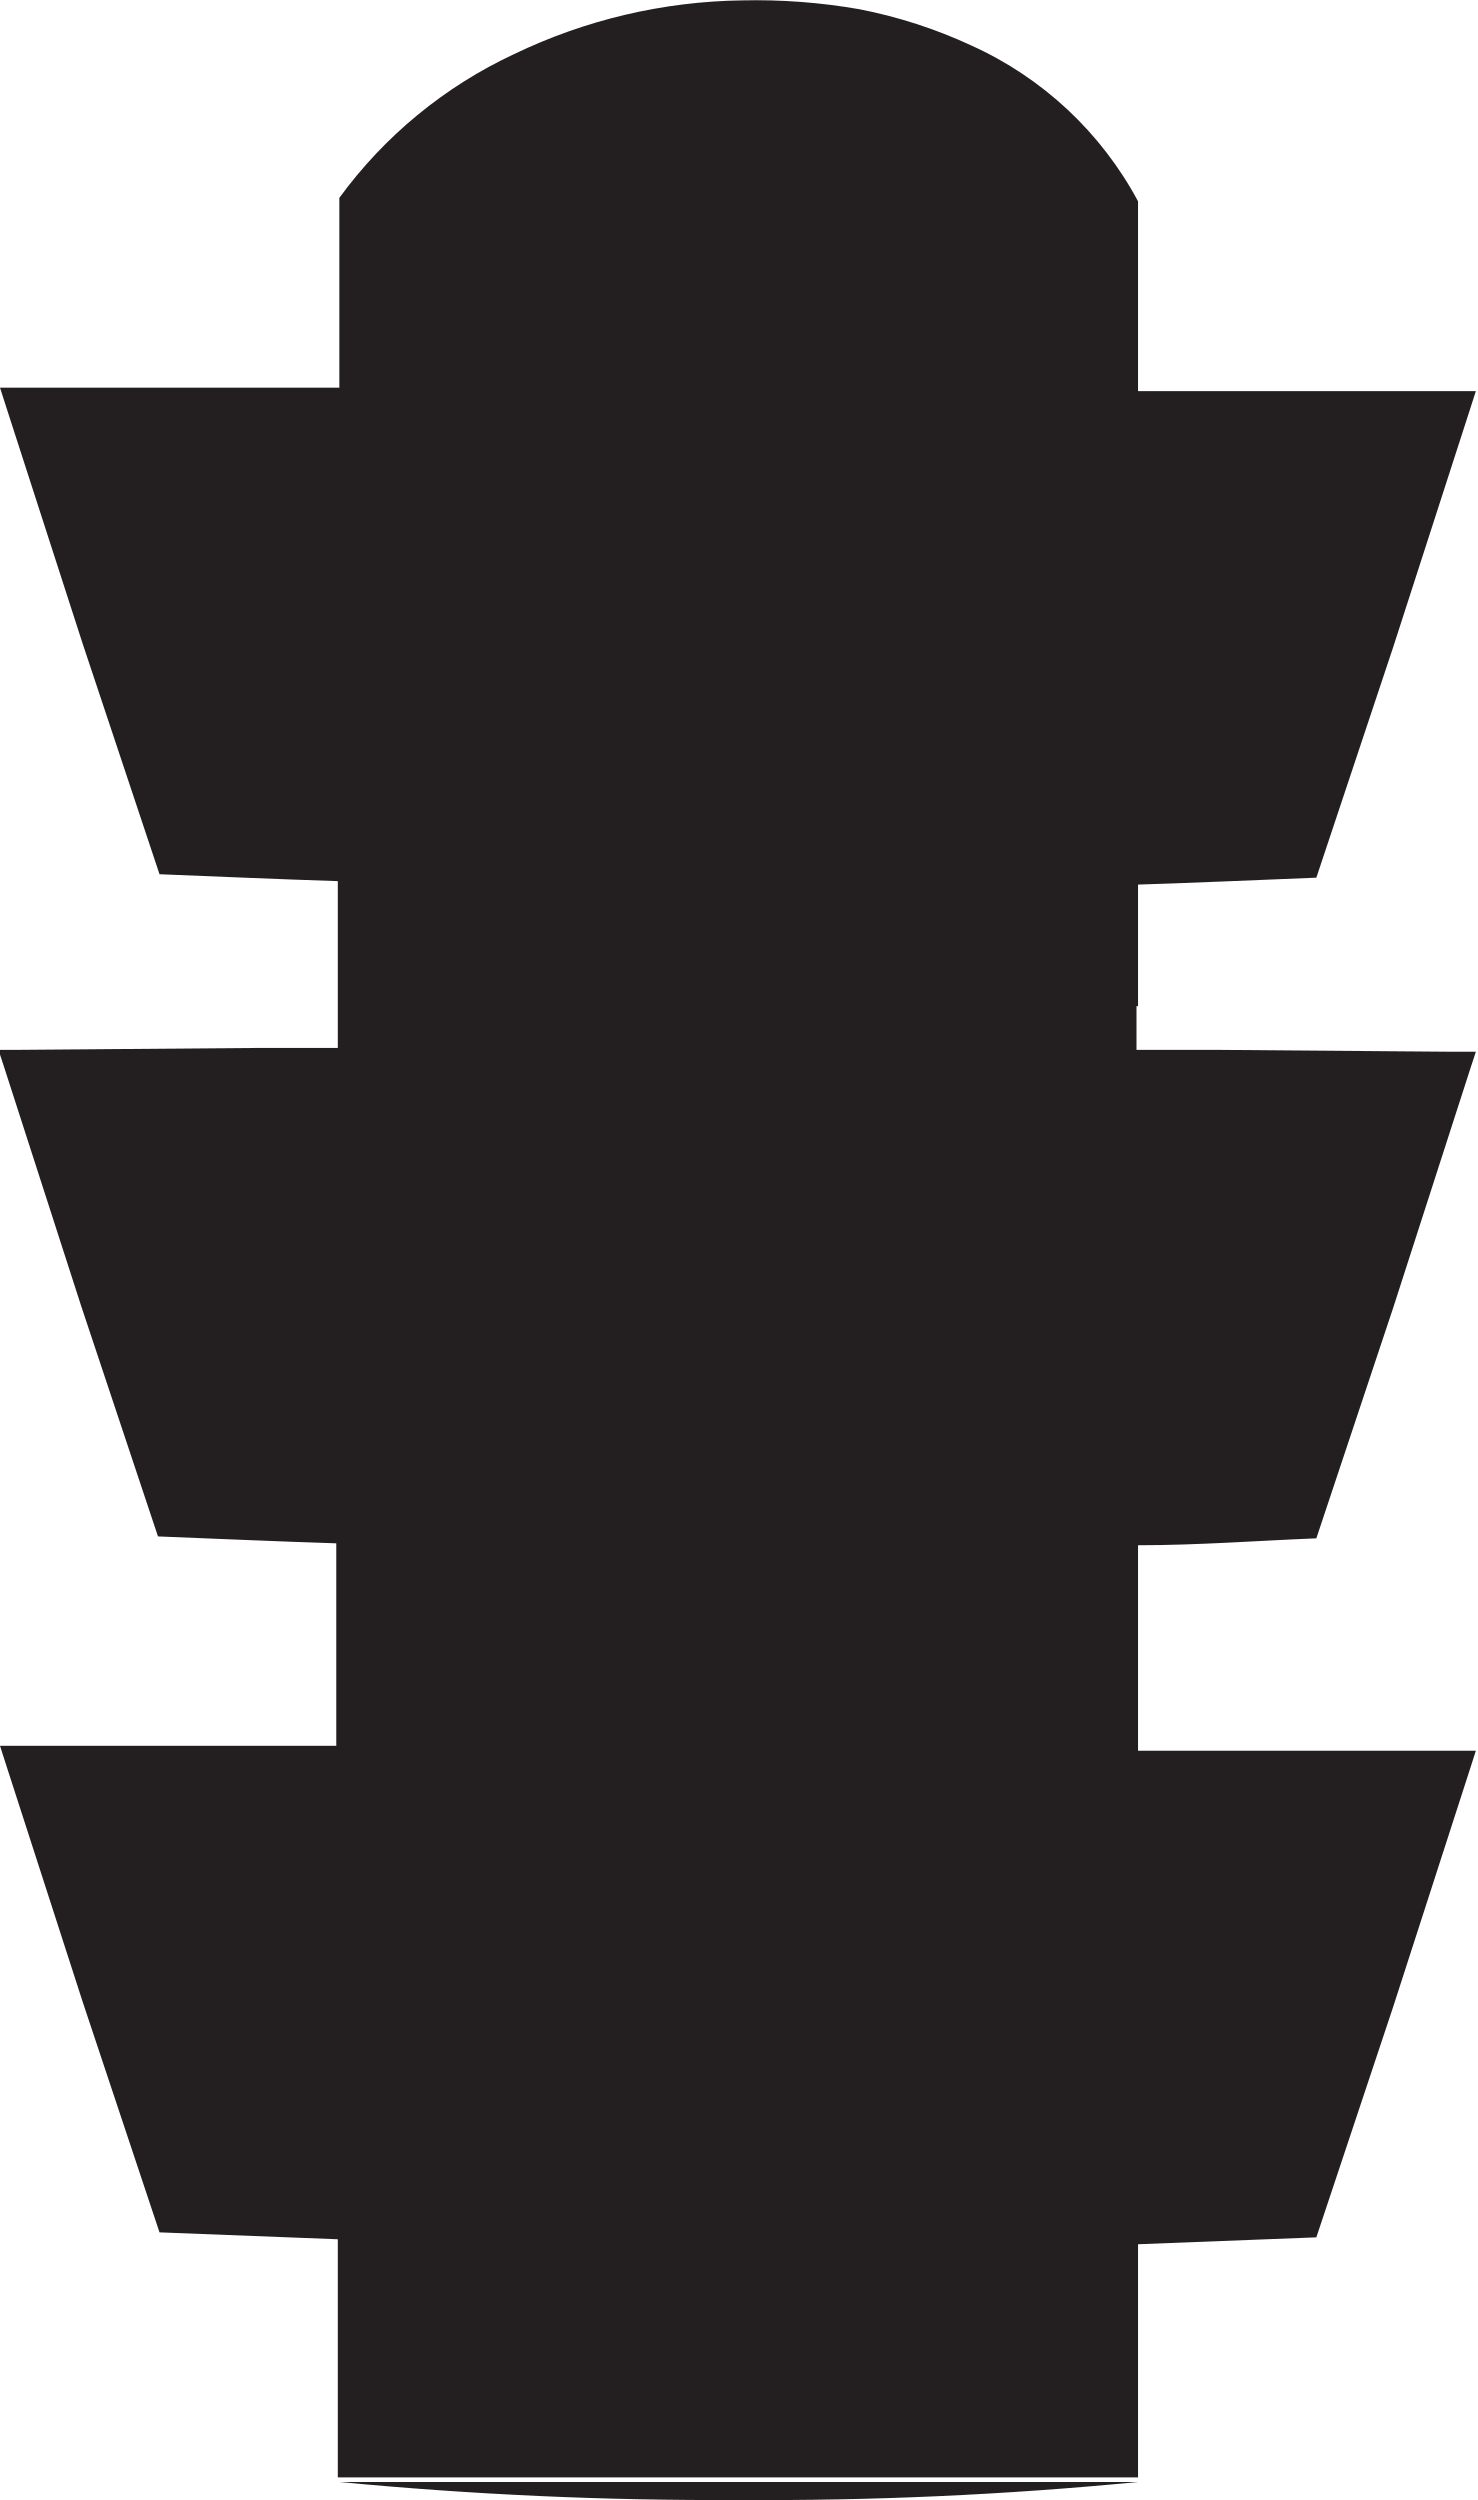
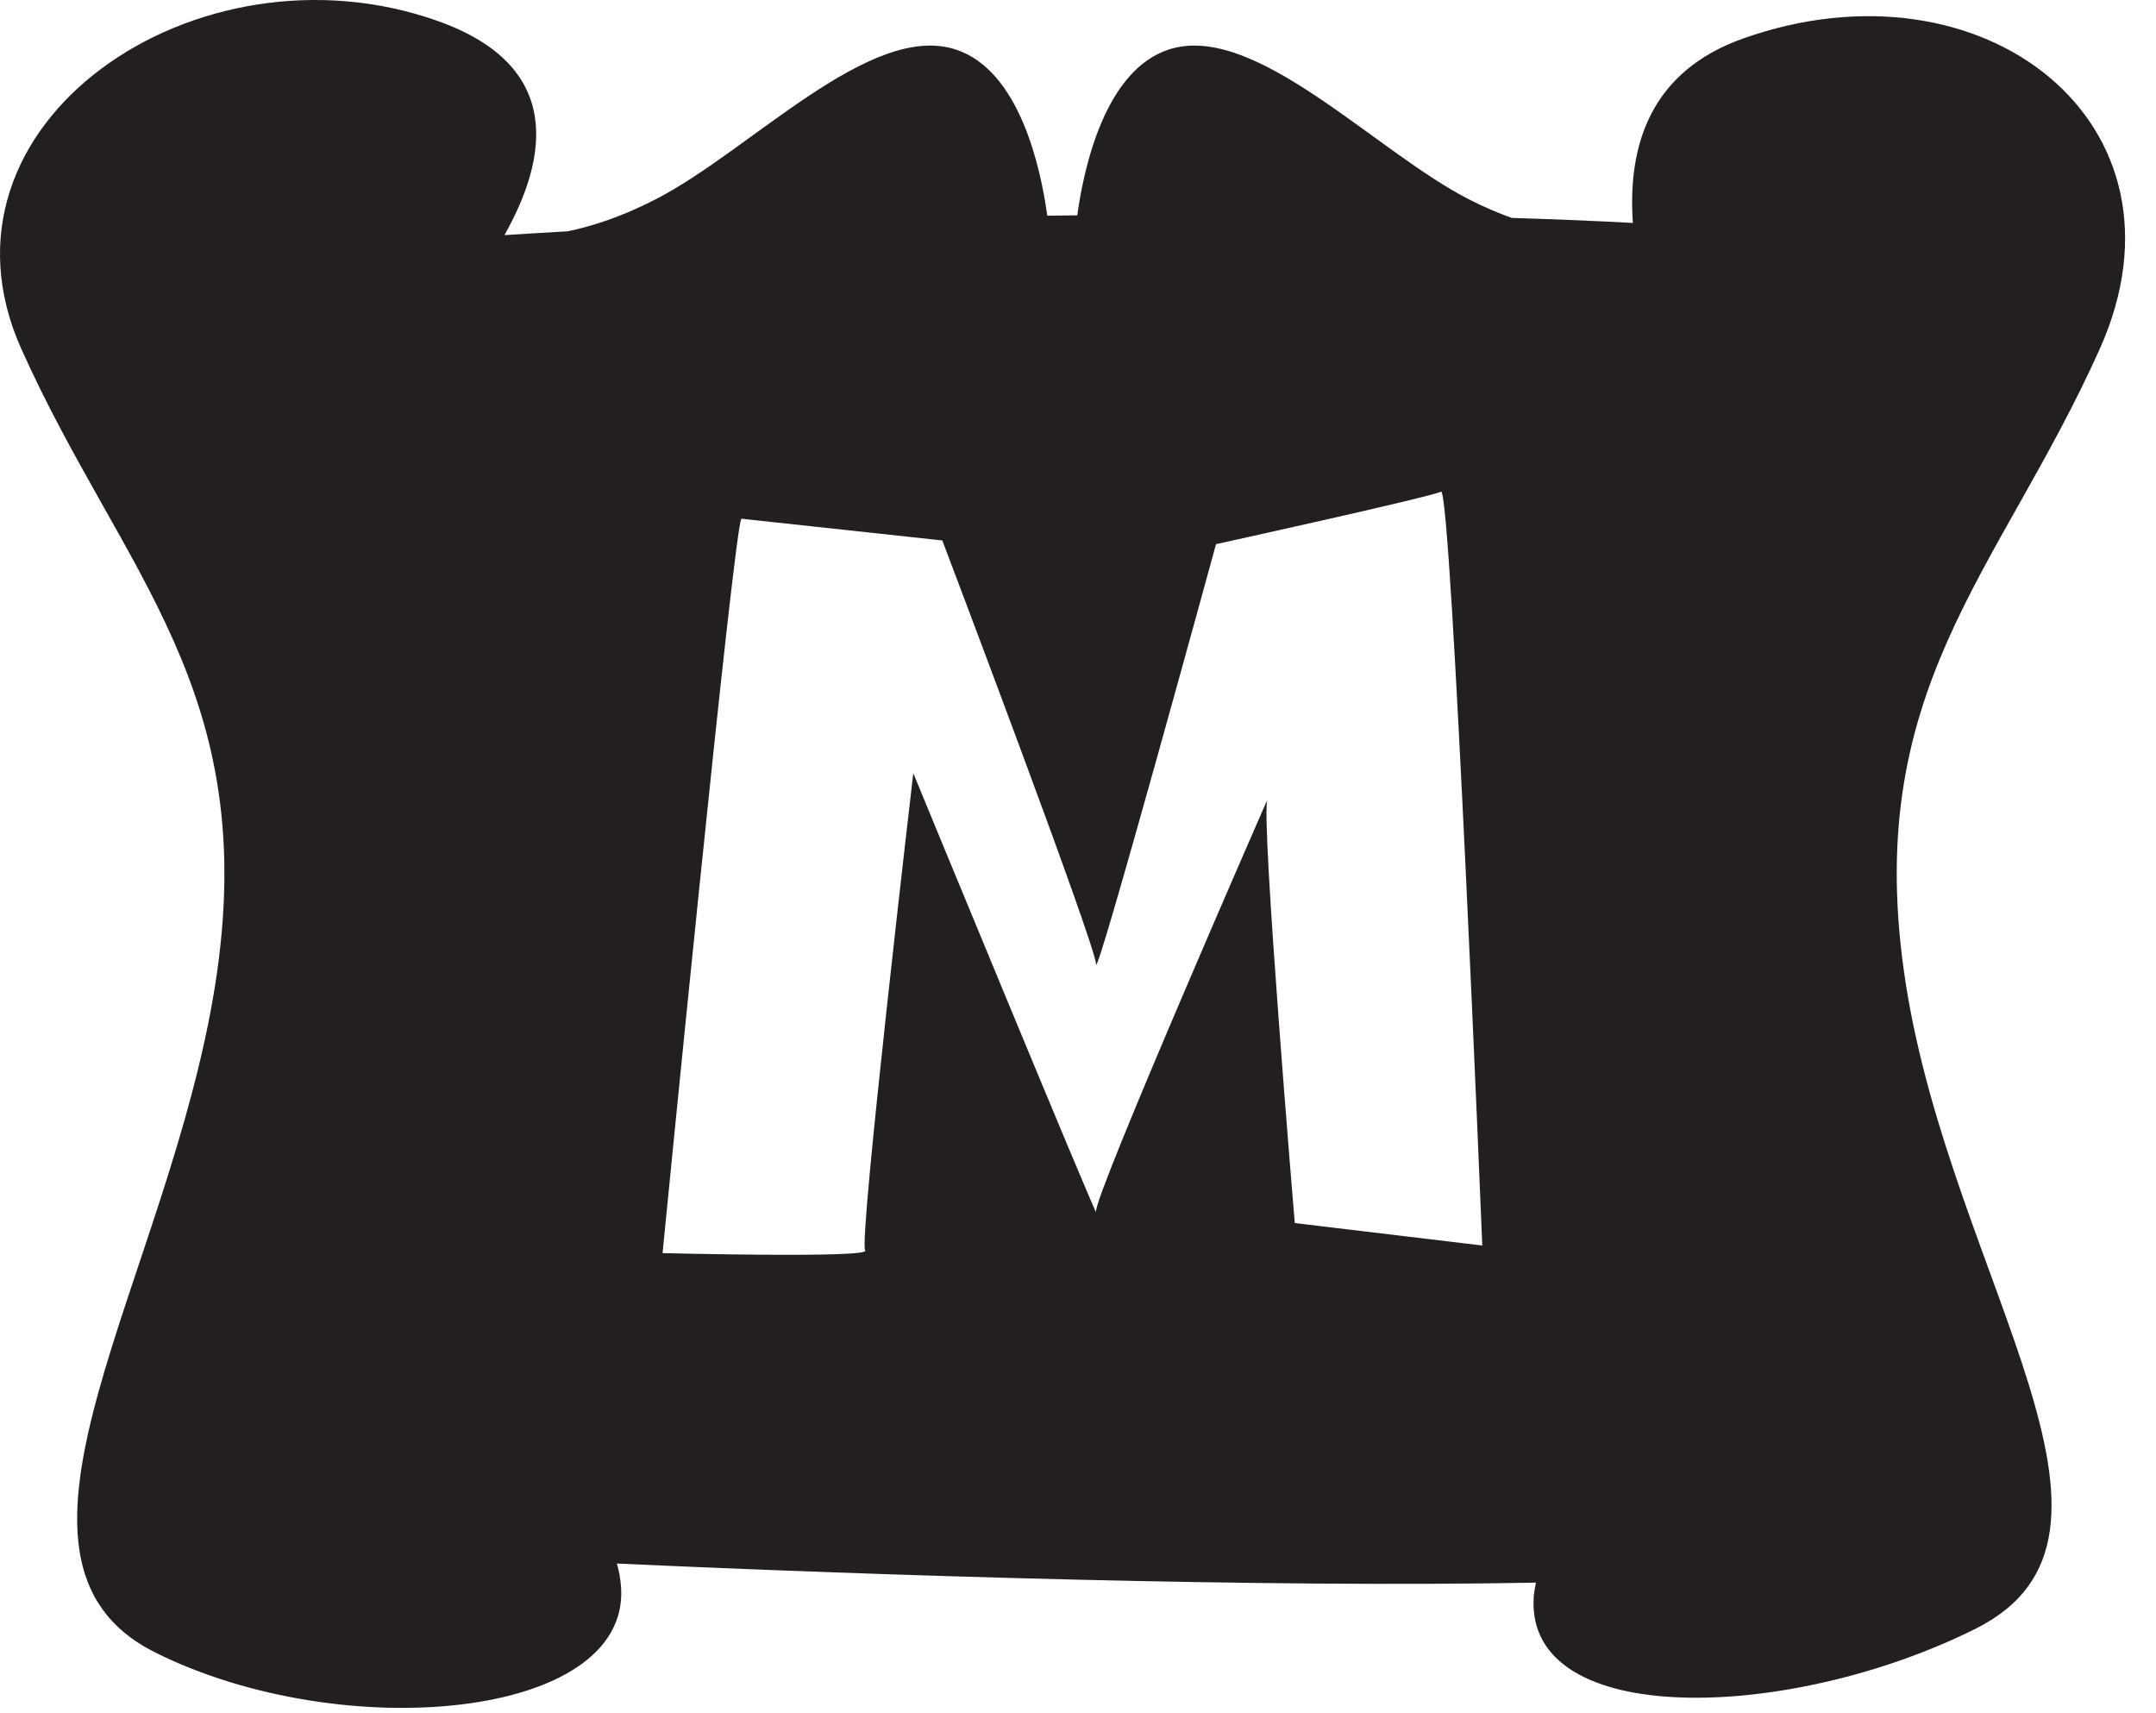
- <svg xmlns="http://www.w3.org/2000/svg" viewBox="0 0 38.53 65.2">
-   <defs>
-     <style>.cls-1{fill:none;}.cls-2{clip-path:url(#clip-path);}.cls-3{fill:#231f20;}</style>
-     <clipPath id="clip-path" transform="translate(-46.82 -47.47)">
-       <rect class="cls-1" width="841.89" height="595.28" />
-     </clipPath>
-   </defs>
-   <g id="Calque_2" data-name="Calque 2">
-     <g id="Calque_1-2" data-name="Calque 1">
-       <g class="cls-2">
-         <path class="cls-3" d="M66.09,112.67a100.72,100.72,0,0,0,10.41-.47H55.67a103.79,103.79,0,0,0,10.42.47" transform="translate(-46.82 -47.47)" />
-         <path class="cls-3" d="M81.15,87.59h0l2-6,2-6.2.16-.49h-.54l-6.25-.05-2.06,0V73.71l.22,0H76.5V70.54c1.58-.05,3.13-.12,4.65-.18h0l2-6,2-6.19.16-.5h-.54l-6.25,0H76.5V52.72a9.25,9.25,0,0,0-4.34-4.06,12.7,12.7,0,0,0-2.93-.95,15.72,15.72,0,0,0-3.06-.23,14.15,14.15,0,0,0-5.94,1.4,11.84,11.84,0,0,0-4.56,3.75v.73h0v4.22H53.61l-6.25,0h-.54l.16.5,2,6.19,2,6h0c1.52.06,3.08.13,4.65.18v3.14h-.22l.22,0V74.8l-2.06,0-6.25.05h-.54l.16.49,2,6.2,2,6h0c1.52.06,3.08.13,4.65.18V90.4l-.22,0h.22V93H53.61l-6.25,0h-.54l.16.5,2,6.19,2,6h0l4.65.18v6.21H76.5V106l4.65-.18h0l2-6,2-6.19.16-.5h-.54l-6.25,0H76.5V90.43h.22l-.22,0V87.77c1.58,0,3.13-.12,4.65-.18" transform="translate(-46.82 -47.47)" />
-       </g>
-     </g>
-   </g>
+ <svg xmlns="http://www.w3.org/2000/svg" width="100%" height="100%" viewBox="0 0 68 54" version="1.1" xml:space="preserve" style="fill-rule:evenodd;clip-rule:evenodd;stroke-linejoin:round;stroke-miterlimit:2;">
+   <path d="M40.837,38.569c0,0 -1.08,-12.851 -0.864,-13.349c0.214,-0.502 -5.51,12.574 -5.404,12.994c0.111,0.418 -5.764,-13.83 -5.764,-13.83c0,0 -1.732,14.795 -1.518,15.048c0.222,0.249 -6.39,0.085 -6.39,0.085c0,0 2.276,-23.159 2.49,-23.159l6.333,0.685c0,0 4.849,12.782 4.849,13.364c0,0.585 3.784,-13.247 3.784,-13.247c0,0 6.775,-1.489 7.097,-1.655c0.326,-0.169 1.301,23.772 1.301,23.772l-5.914,-0.708Zm14.139,-37.354c-2.9,1.029 -3.65,3.346 -3.475,5.815c-1.178,-0.064 -2.461,-0.117 -3.824,-0.158c-0.426,-0.157 -0.874,-0.341 -1.369,-0.597c-2.984,-1.541 -6.739,-5.584 -9.435,-4.717c-2.019,0.648 -2.688,3.727 -2.896,5.232c-0.315,0.003 -0.631,0.007 -0.946,0.012c-0.206,-1.5 -0.872,-4.594 -2.897,-5.244c-2.696,-0.867 -6.451,3.176 -9.435,4.717c-1.106,0.571 -2.037,0.862 -2.795,1.02c-0.696,0.038 -1.364,0.079 -1.994,0.12c1.373,-2.439 1.875,-5.341 -2.106,-6.754c-7.58,-2.691 -16.311,3.244 -13.133,10.339c3.181,7.092 7.583,10.761 6.116,20.057c-1.468,9.295 -7.766,18.116 -1.896,21.051c5.873,2.935 14.944,2.125 14.699,-2.032c-0.016,-0.273 -0.064,-0.528 -0.134,-0.77c8.435,0.387 20.437,0.765 28.986,0.602c-0.027,0.157 -0.061,0.311 -0.07,0.474c-0.245,4.157 8.071,3.914 13.943,0.977c5.87,-2.935 -0.734,-11.007 -2.201,-20.302c-1.468,-9.296 2.935,-12.965 6.113,-20.057c3.181,-7.095 -3.668,-12.475 -11.251,-9.785" style="fill:#231f20;fill-rule:nonzero;" />
</svg>
